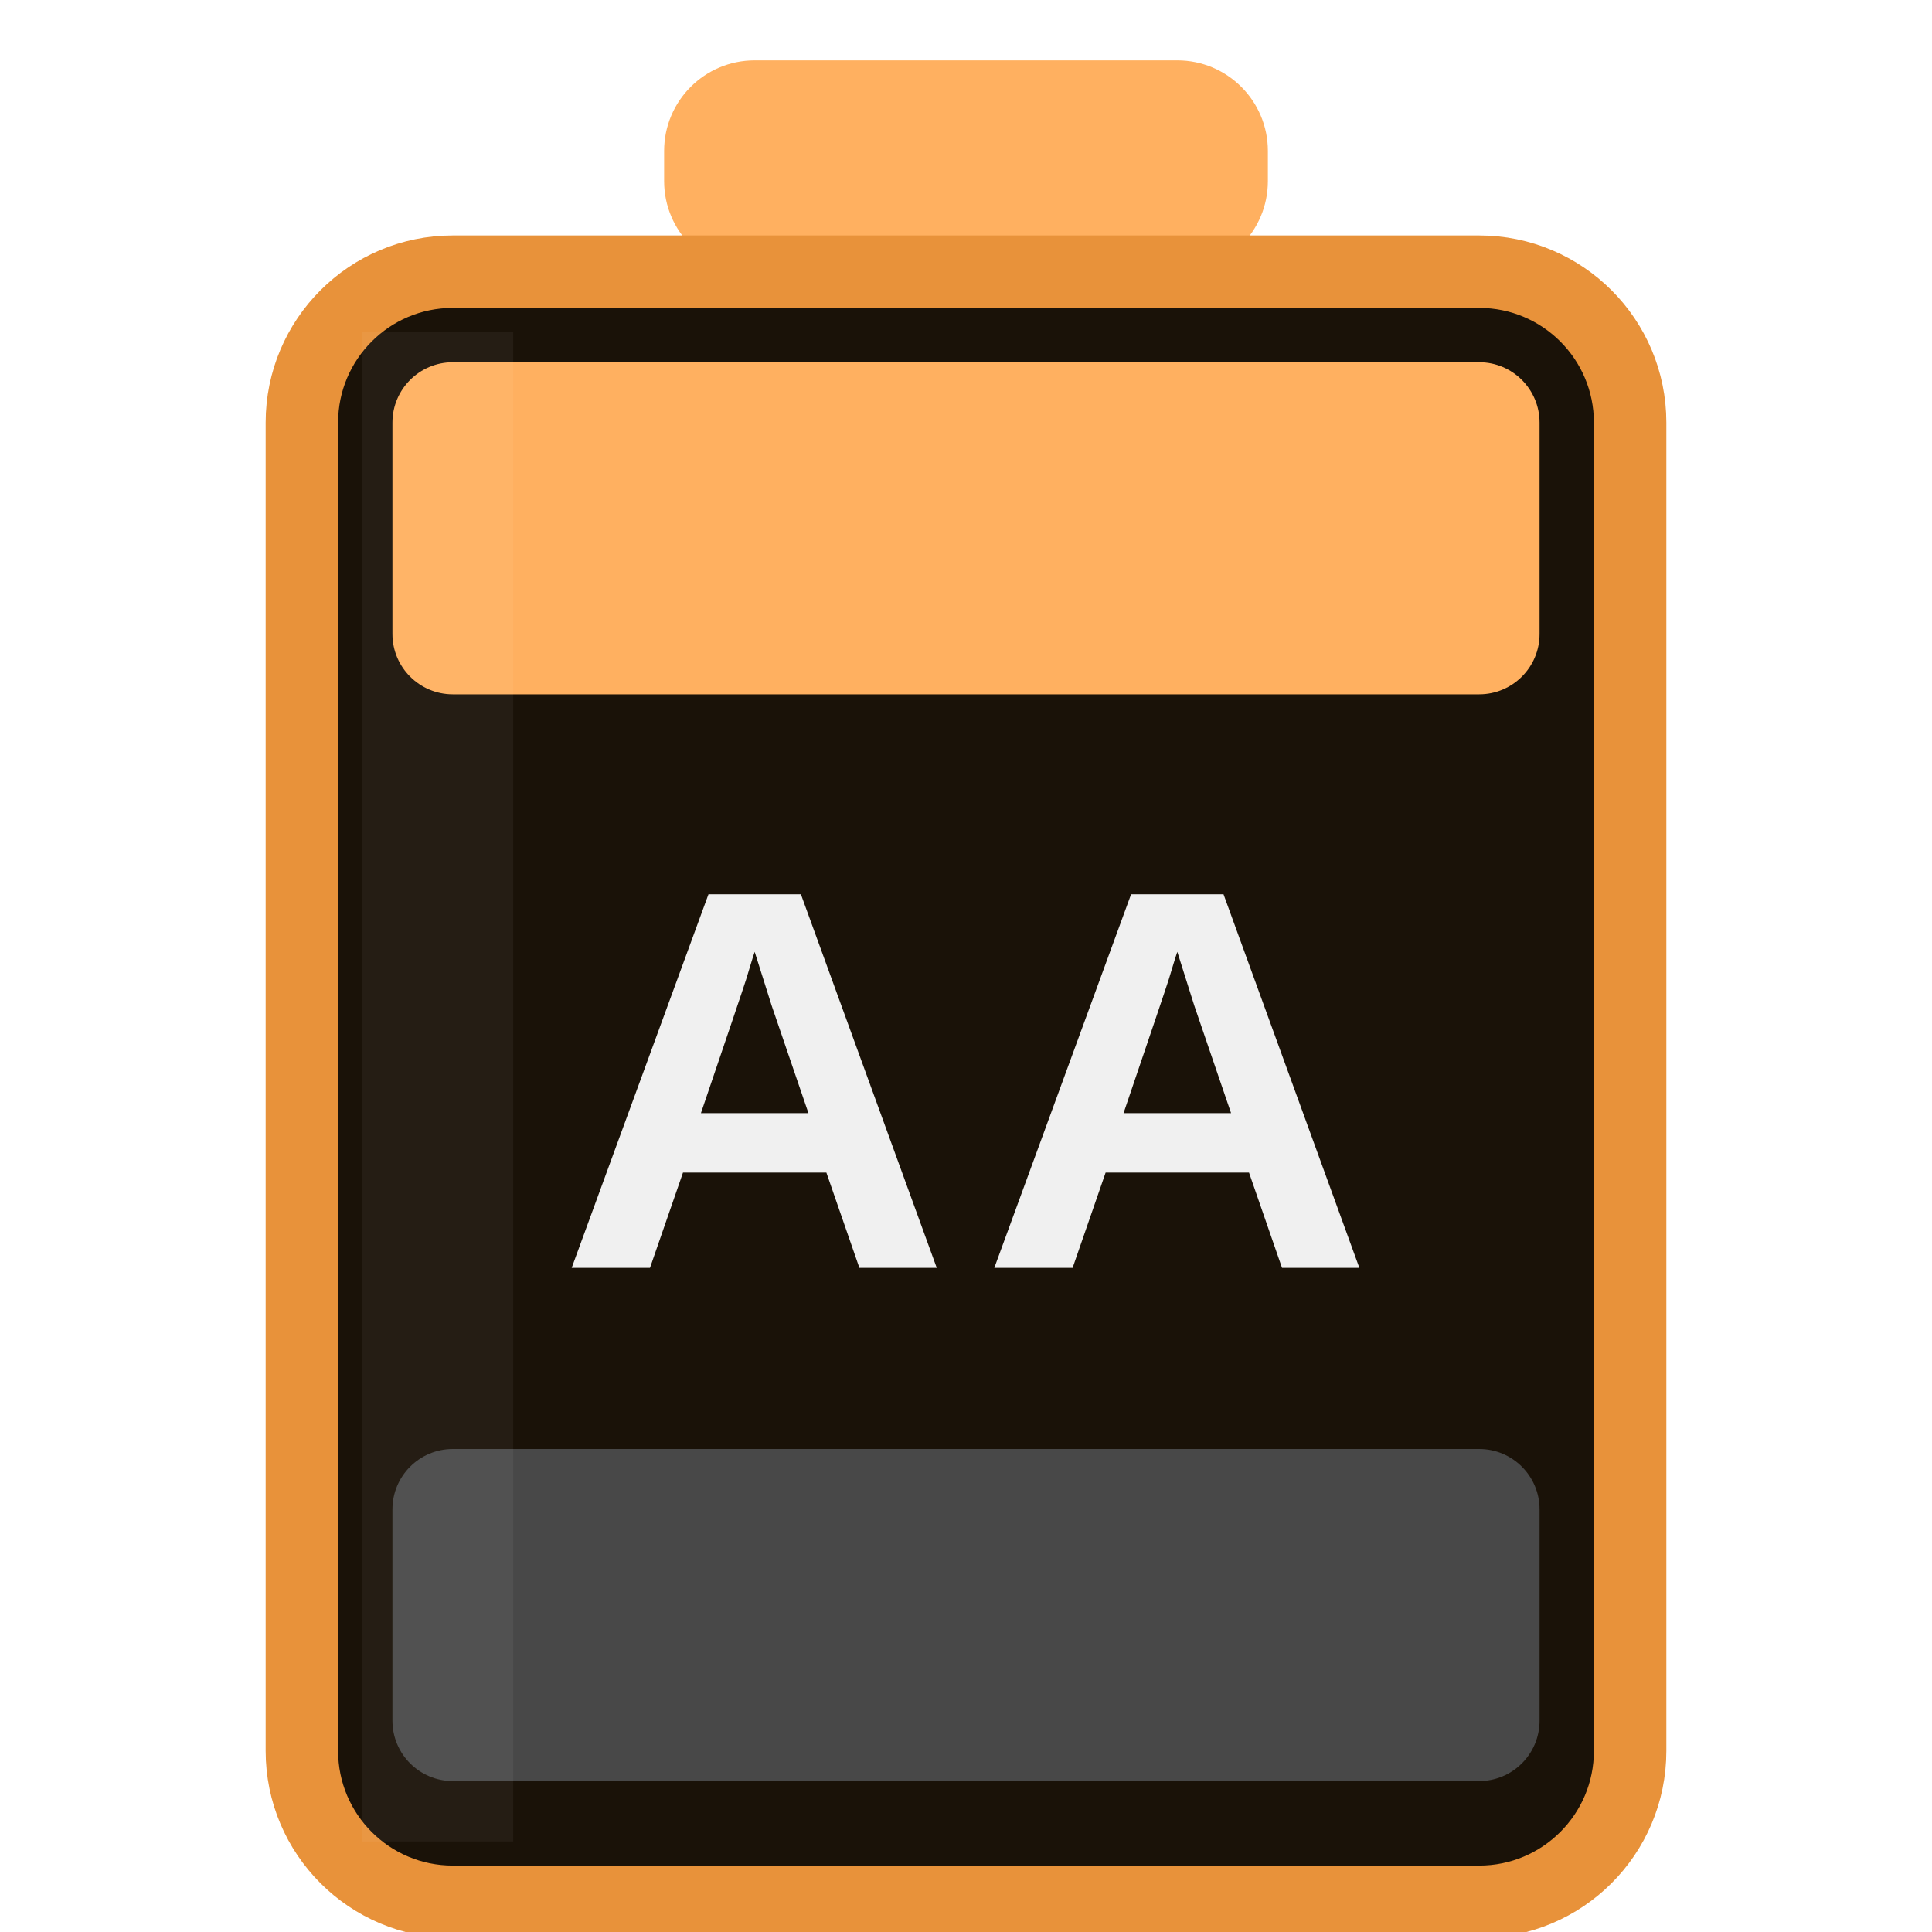
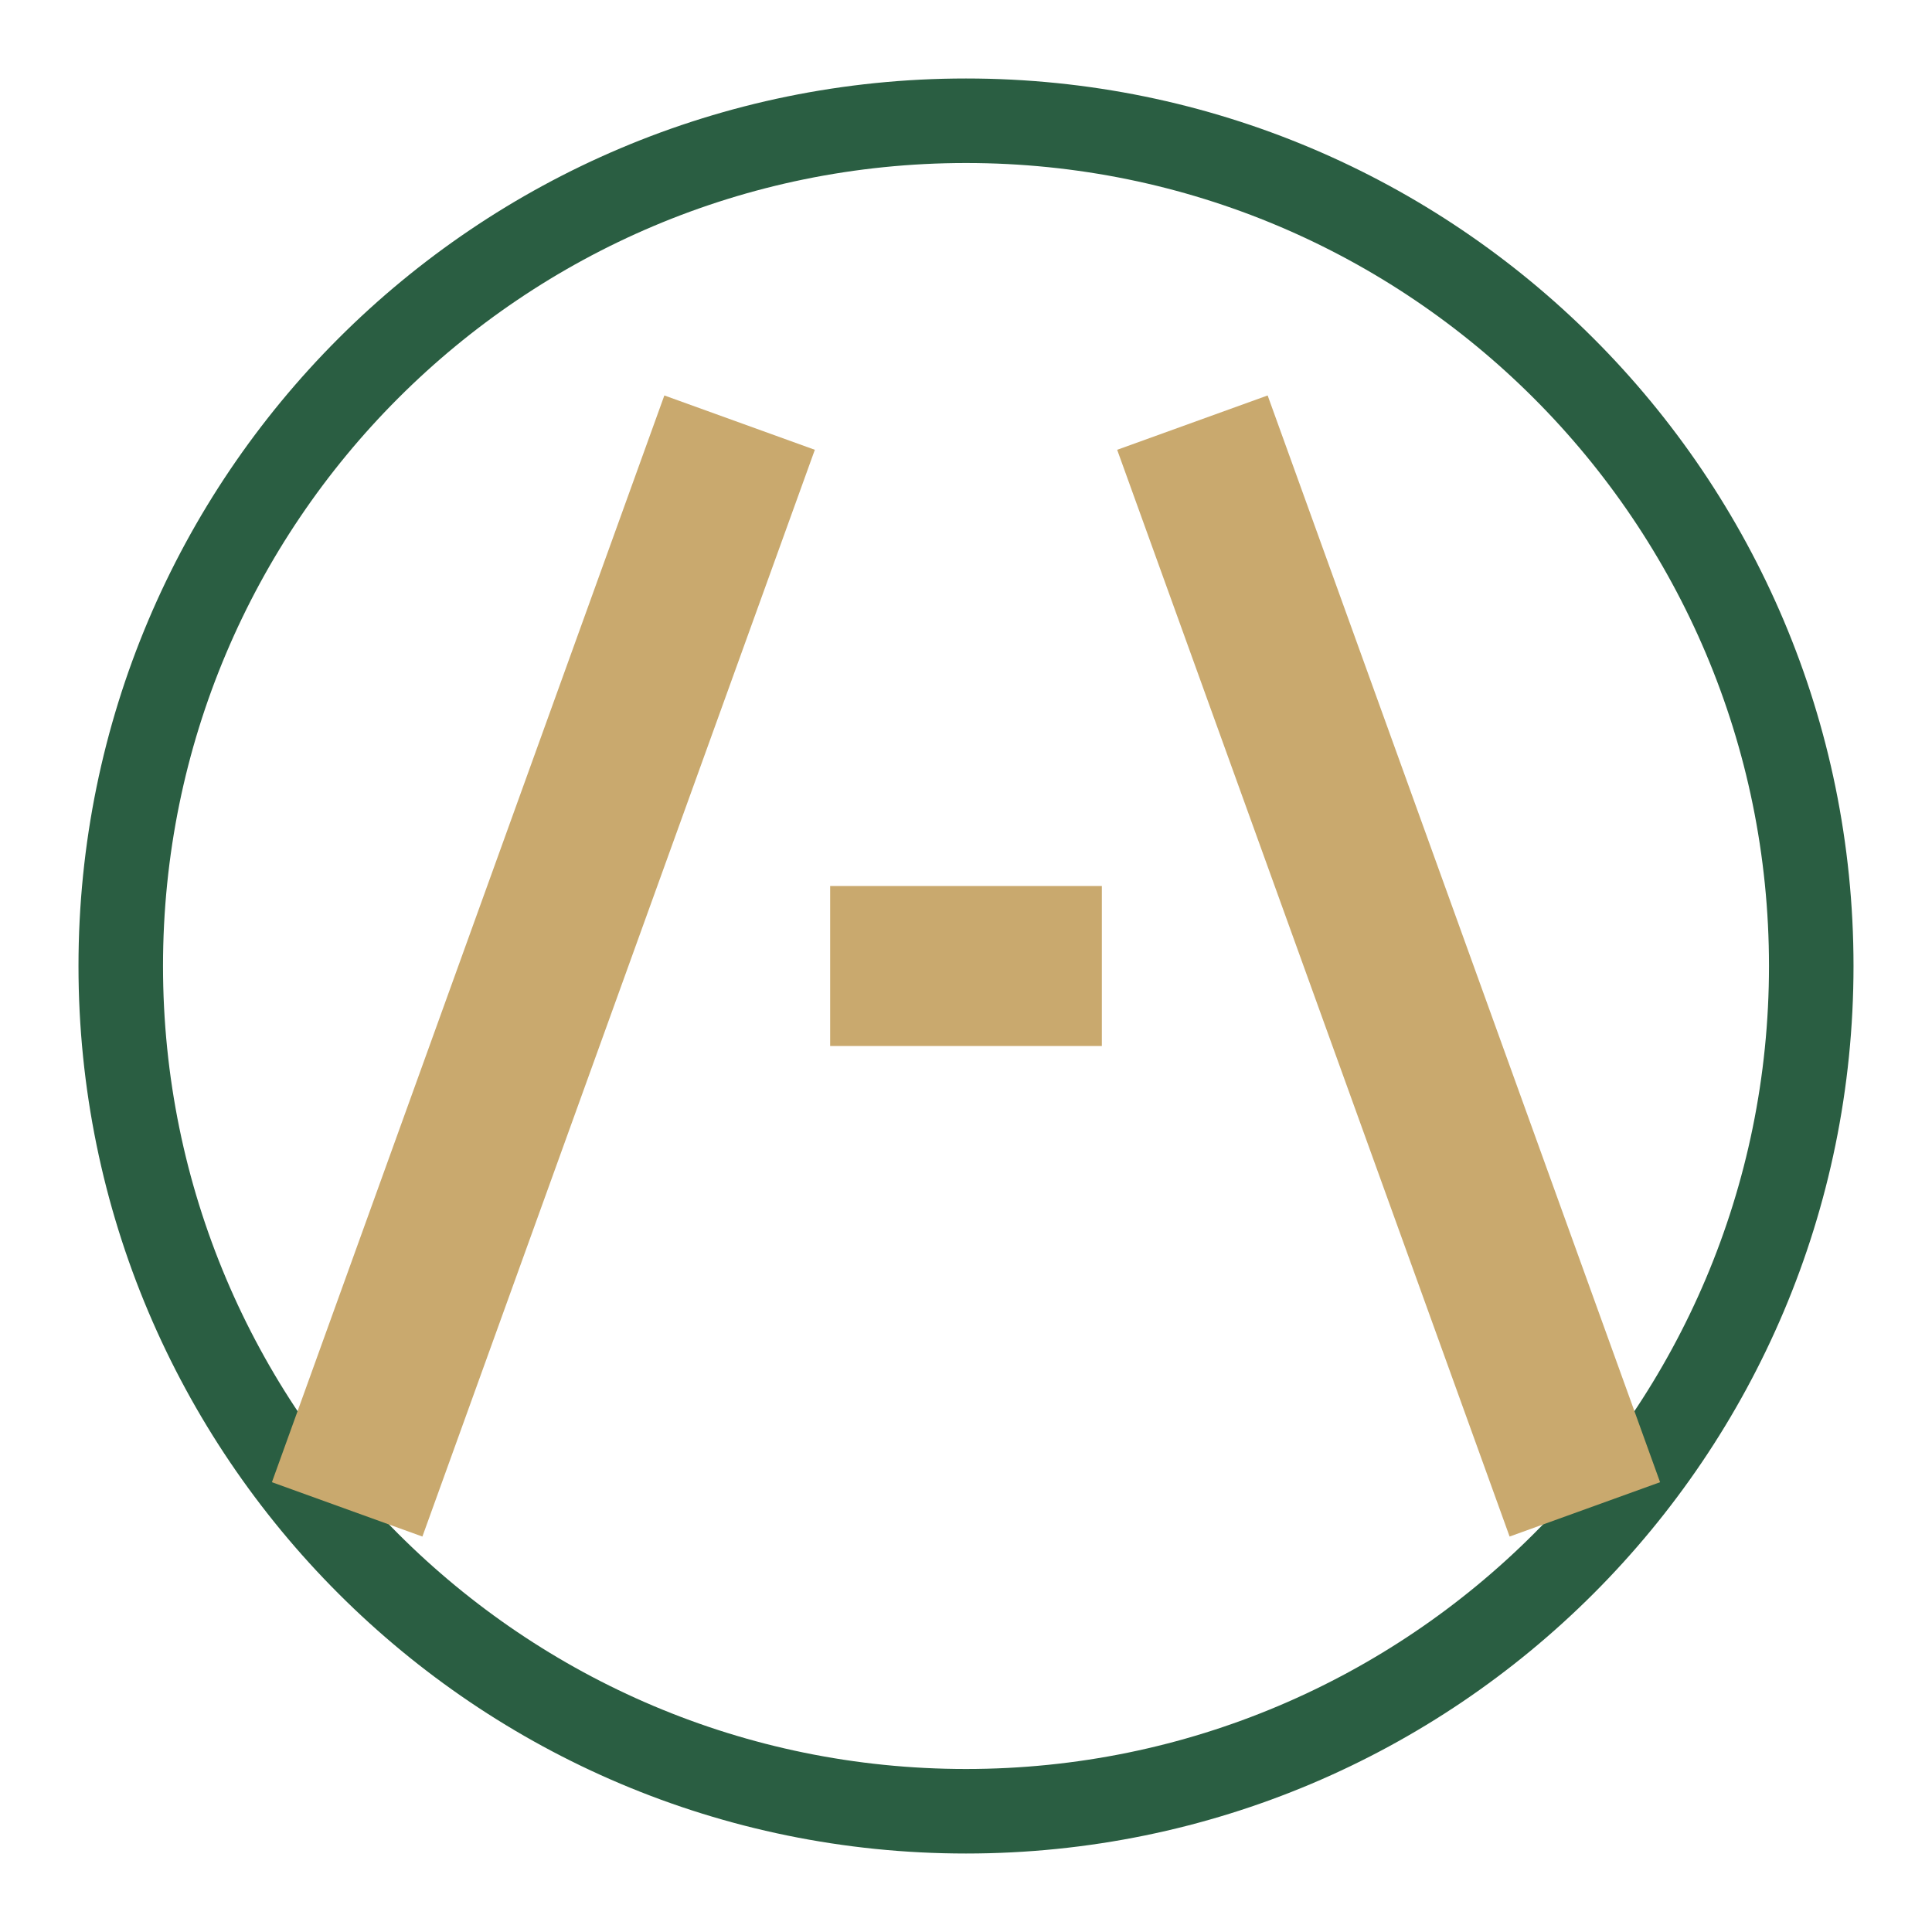
- <svg xmlns="http://www.w3.org/2000/svg" viewBox="0 0 32 32">
-   <rect x="11" y="1" width="10" height="3.5" rx="1.5" fill="#FFB060" />
-   <rect x="5" y="4.5" width="22" height="27" rx="2.5" fill="#1a1208" stroke="#E8923A" stroke-width="1.2" />
-   <rect x="6.5" y="6" width="19" height="5.5" rx="1" fill="#FFB060" />
-   <rect x="6.5" y="24" width="19" height="5.5" rx="1" fill="#484848" />
-   <rect x="6" y="5.5" width="2.5" height="25" rx="0" fill="rgba(255,255,255,0.05)" />
-   <text x="16" y="21" text-anchor="middle" font-family="Arial, Helvetica, sans-serif" font-weight="700" font-size="9" letter-spacing="0.5" fill="#f0f0f0">AA</text>
+ <svg xmlns="http://www.w3.org/2000/svg" viewBox="0 0 32 32" role="img" aria-label="Aaron Altergott mark">
+   <circle cx="16" cy="16" r="14" fill="none" stroke="#2a5e42" stroke-width="1.4" />
+   <g fill="none" stroke="#c9a96e" stroke-width="2.65" stroke-linecap="butt">
+     <path d="M5.75 25 12.25 7" />
+     <path d="M13.75 16h4.5" />
+     <path d="M19.75 7 26.25 25" />
+   </g>
</svg>
